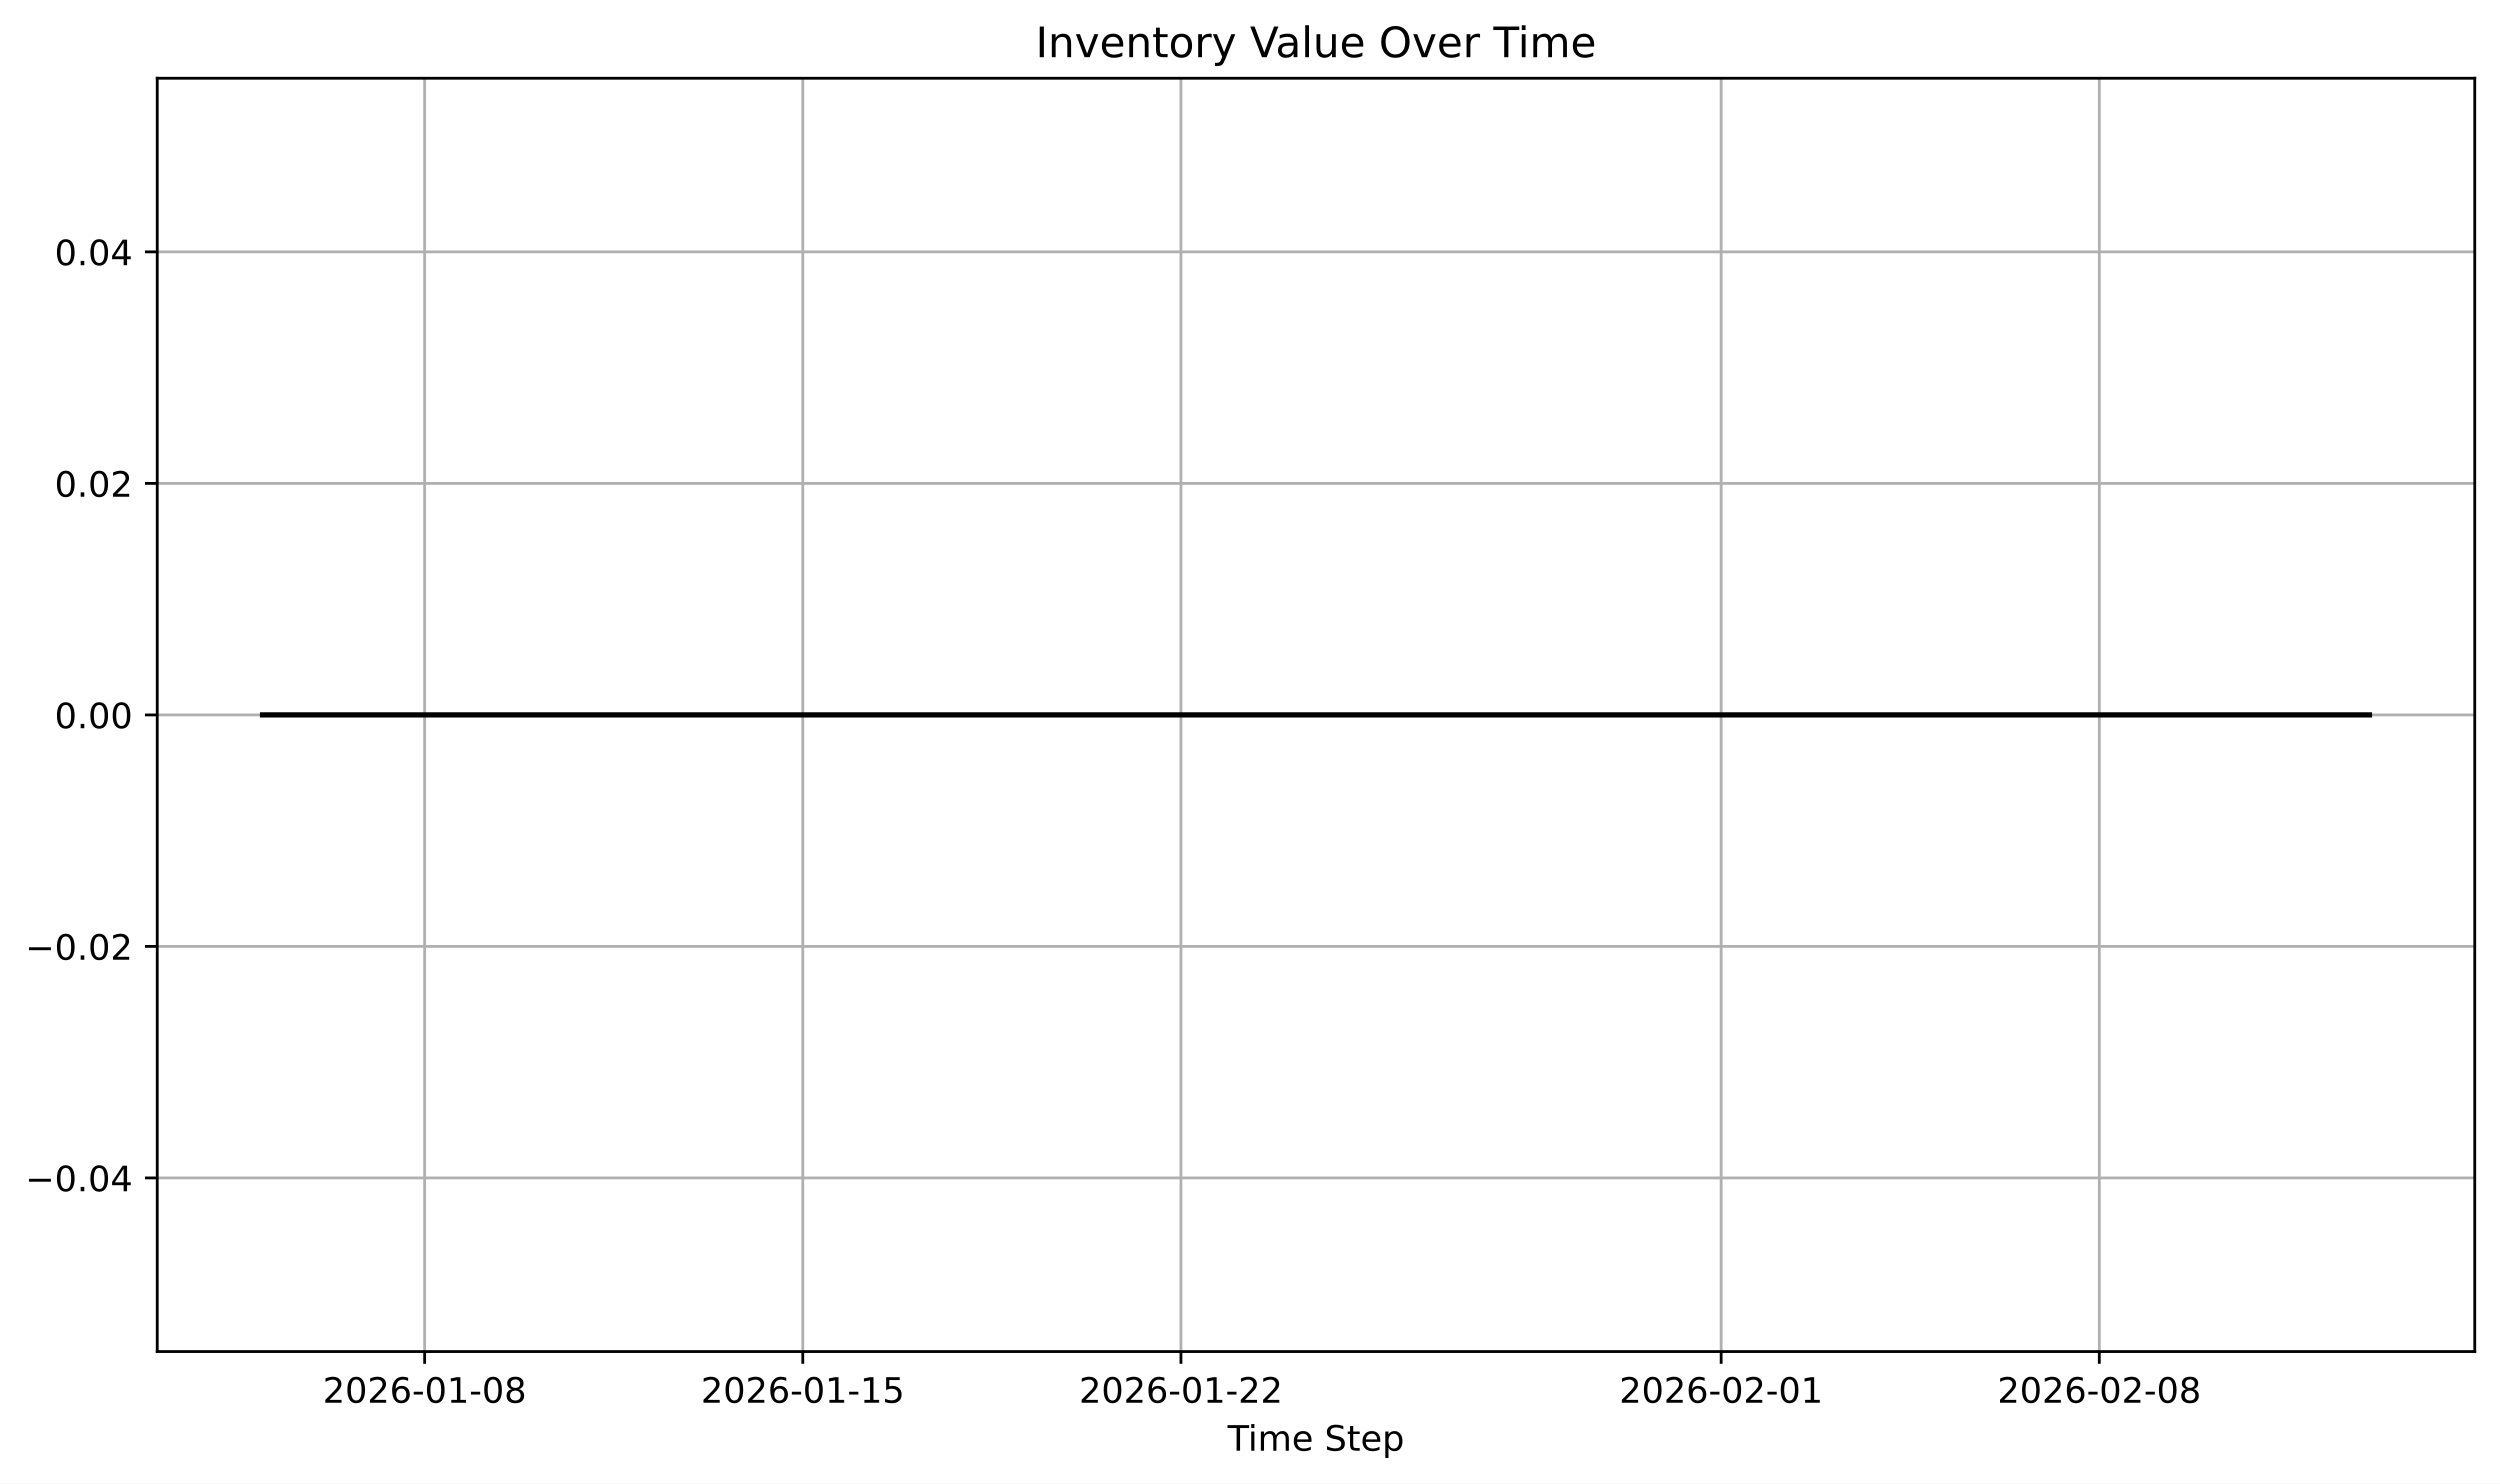
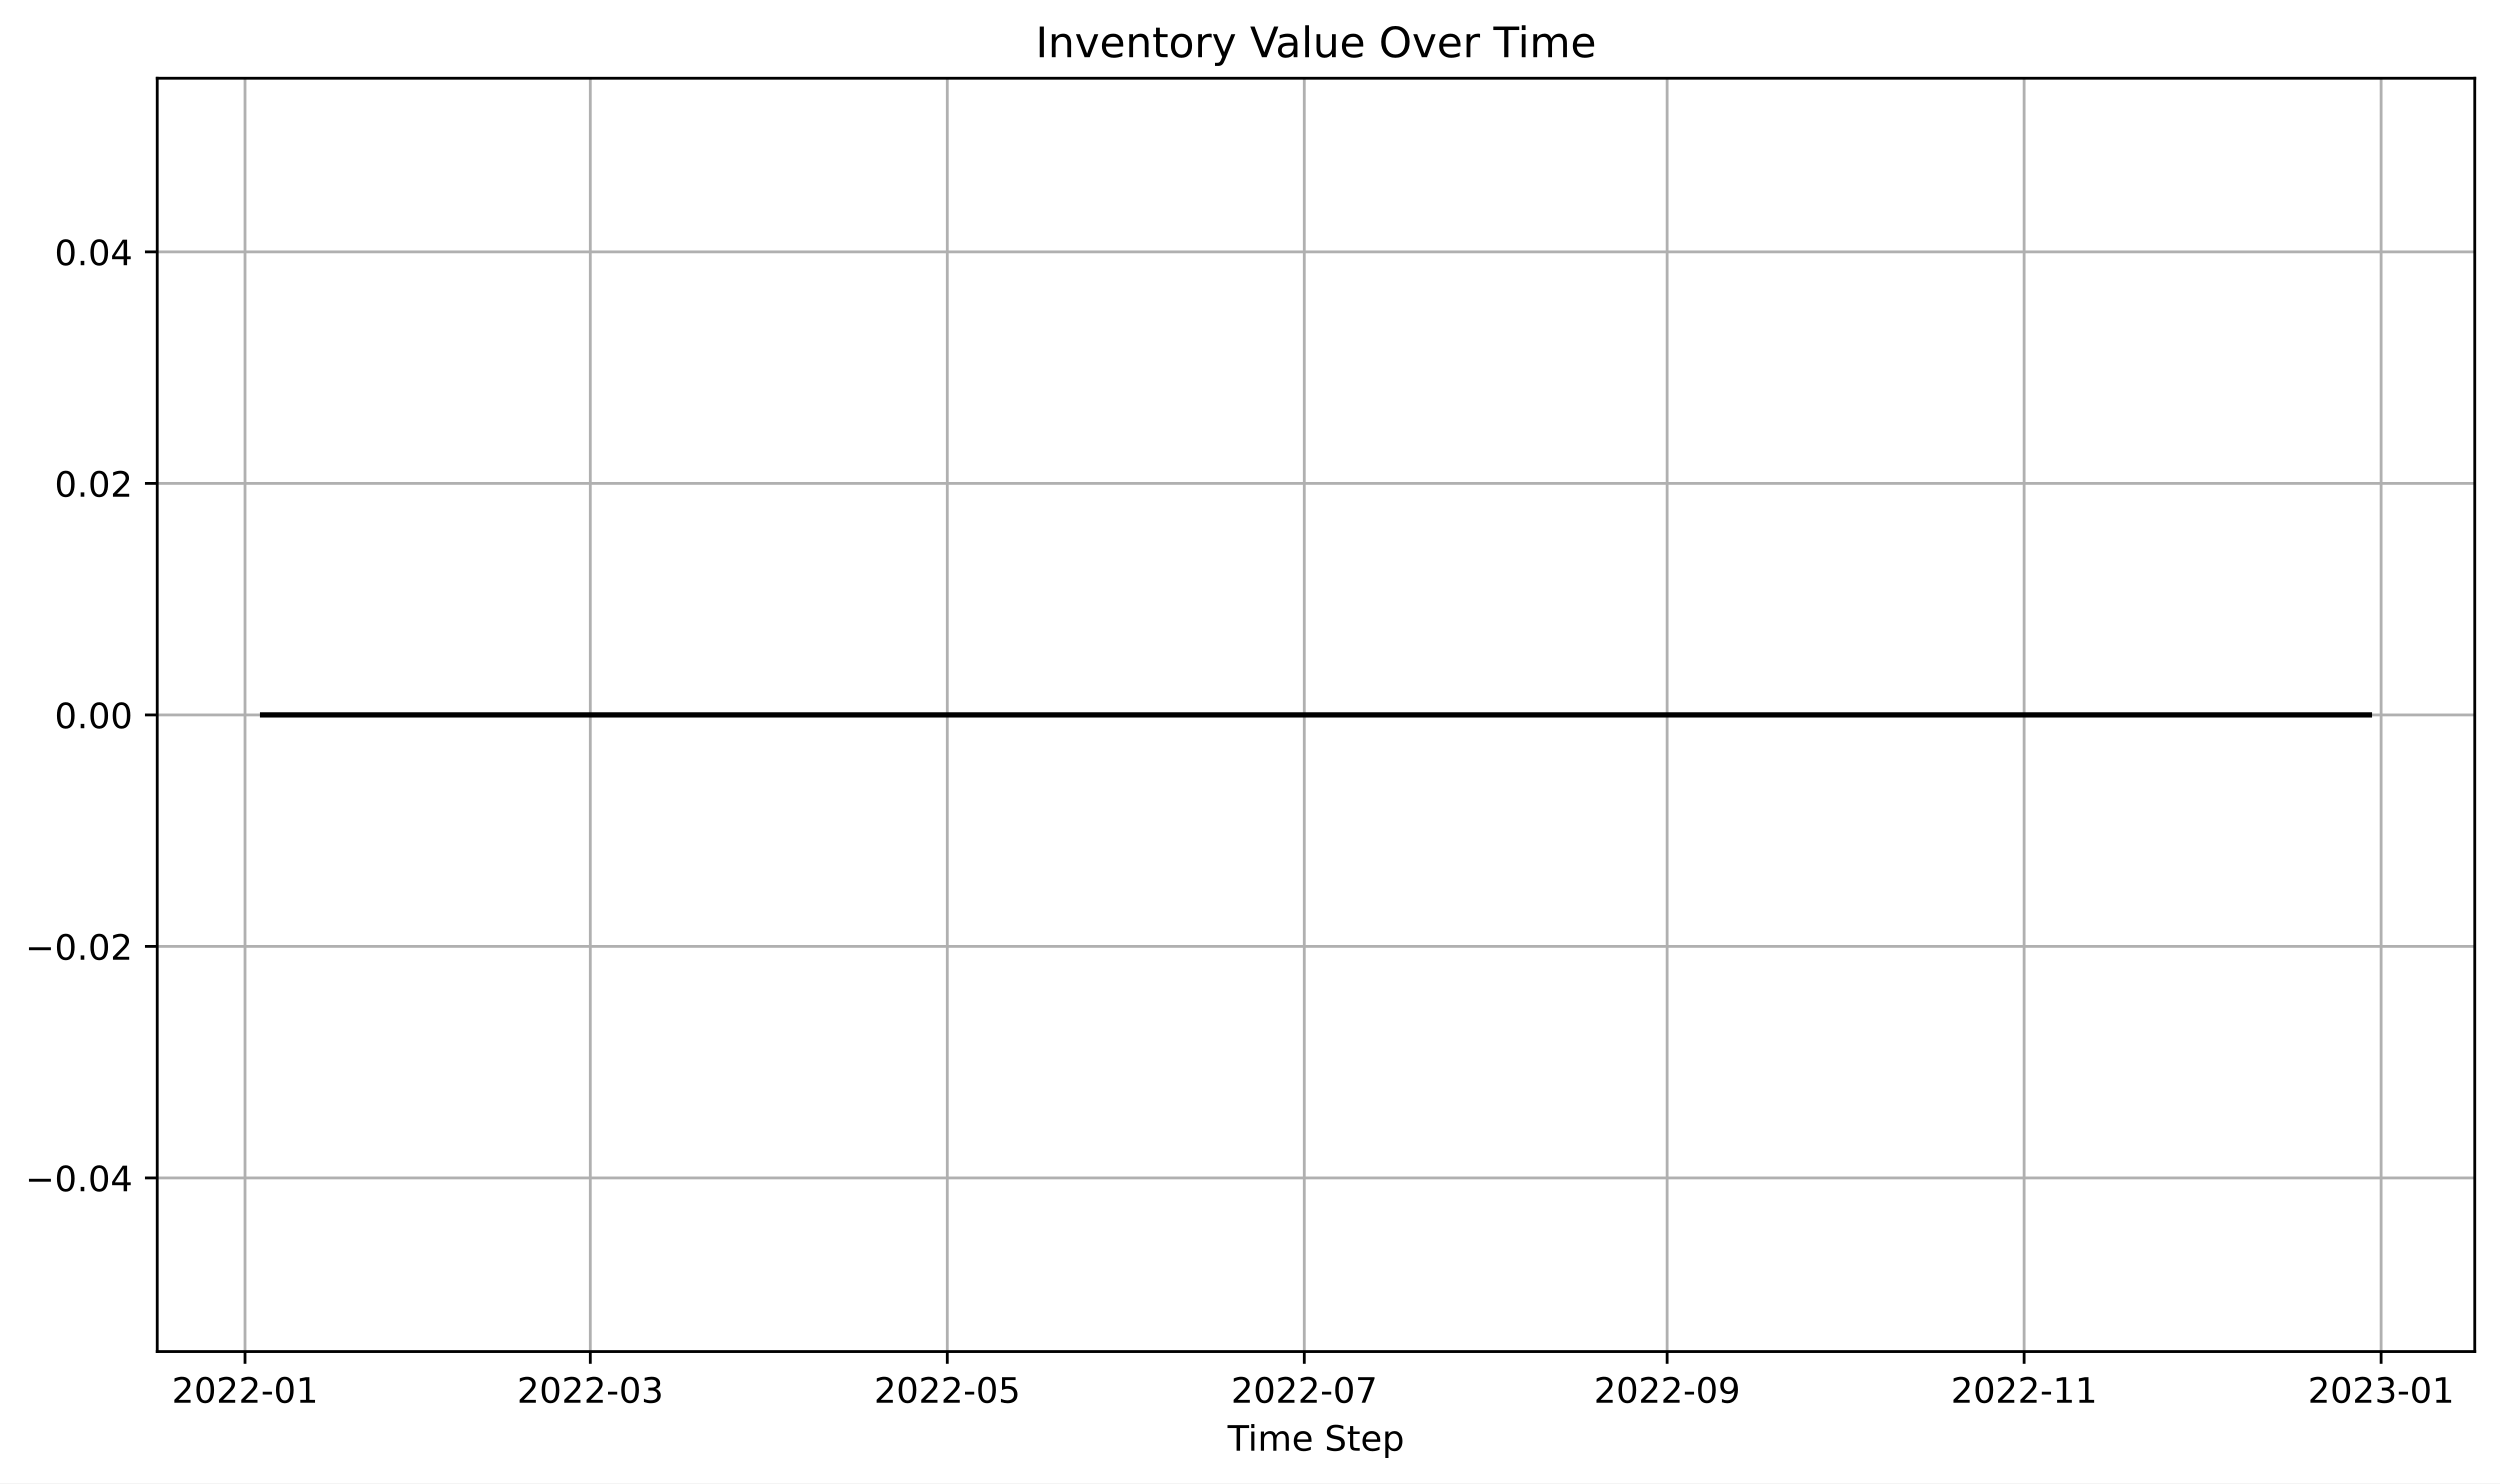
<svg xmlns="http://www.w3.org/2000/svg" xmlns:xlink="http://www.w3.org/1999/xlink" width="713.025pt" height="423.034pt" viewBox="0 0 713.025 423.034" version="1.1">
  <defs>
    <style type="text/css">*{stroke-linejoin: round; stroke-linecap: butt}</style>
  </defs>
  <g id="figure_1">
    <g id="patch_1">
      <path d="M -0 423.034  L 713.025 423.034  L 713.025 0  L -0 0  z " style="fill: #ffffff" />
    </g>
    <g id="axes_1">
      <g id="patch_2">
        <path d="M 44.845 385.478  L 705.825 385.478  L 705.825 22.318  L 44.845 22.318  z " style="fill: #ffffff" />
      </g>
      <g id="matplotlib.axis_1">
        <g id="xtick_1">
          <g id="line2d_1">
-             <path d="M 121.112 385.478  L 121.112 22.318  " clip-path="url(#p9f0fb13021)" style="fill: none; stroke: #b0b0b0; stroke-width: 0.8; stroke-linecap: square" />
+             <path d="M 69.882 385.478  L 69.882 22.318  " clip-path="url(#pba3470b47d)" style="fill: none; stroke: #b0b0b0; stroke-width: 0.8; stroke-linecap: square" />
          </g>
          <g id="line2d_2">
            <defs>
-               <path id="m9656bd7979" d="M 0 0  L 0 3.5  " style="stroke: #000000; stroke-width: 0.8" />
+               <path id="m1874d4563d" d="M 0 0  L 0 3.5  " style="stroke: #000000; stroke-width: 0.8" />
            </defs>
            <g>
-               <use xlink:href="#m9656bd7979" x="121.112" y="385.478" style="stroke: #000000; stroke-width: 0.8" />
+               <use xlink:href="#m1874d4563d" x="69.882" y="385.478" style="stroke: #000000; stroke-width: 0.8" />
            </g>
          </g>
          <g id="text_1">
-             <g transform="translate(92.05442 400.0766) scale(0.1 -0.1)">
+             <g transform="translate(48.99103 400.0766) scale(0.1 -0.1)">
              <defs>
                <path id="DejaVuSans-32" d="M 1228 531  L 3431 531  L 3431 0  L 469 0  L 469 531  Q 828 903 1448 1529  Q 2069 2156 2228 2338  Q 2531 2678 2651 2914  Q 2772 3150 2772 3378  Q 2772 3750 2511 3984  Q 2250 4219 1831 4219  Q 1534 4219 1204 4116  Q 875 4013 500 3803  L 500 4441  Q 881 4594 1212 4672  Q 1544 4750 1819 4750  Q 2544 4750 2975 4387  Q 3406 4025 3406 3419  Q 3406 3131 3298 2873  Q 3191 2616 2906 2266  Q 2828 2175 2409 1742  Q 1991 1309 1228 531  z " transform="scale(0.015625)" />
                <path id="DejaVuSans-30" d="M 2034 4250  Q 1547 4250 1301 3770  Q 1056 3291 1056 2328  Q 1056 1369 1301 889  Q 1547 409 2034 409  Q 2525 409 2770 889  Q 3016 1369 3016 2328  Q 3016 3291 2770 3770  Q 2525 4250 2034 4250  z M 2034 4750  Q 2819 4750 3233 4129  Q 3647 3509 3647 2328  Q 3647 1150 3233 529  Q 2819 -91 2034 -91  Q 1250 -91 836 529  Q 422 1150 422 2328  Q 422 3509 836 4129  Q 1250 4750 2034 4750  z " transform="scale(0.015625)" />
-                 <path id="DejaVuSans-36" d="M 2113 2584  Q 1688 2584 1439 2293  Q 1191 2003 1191 1497  Q 1191 994 1439 701  Q 1688 409 2113 409  Q 2538 409 2786 701  Q 3034 994 3034 1497  Q 3034 2003 2786 2293  Q 2538 2584 2113 2584  z M 3366 4563  L 3366 3988  Q 3128 4100 2886 4159  Q 2644 4219 2406 4219  Q 1781 4219 1451 3797  Q 1122 3375 1075 2522  Q 1259 2794 1537 2939  Q 1816 3084 2150 3084  Q 2853 3084 3261 2657  Q 3669 2231 3669 1497  Q 3669 778 3244 343  Q 2819 -91 2113 -91  Q 1303 -91 875 529  Q 447 1150 447 2328  Q 447 3434 972 4092  Q 1497 4750 2381 4750  Q 2619 4750 2861 4703  Q 3103 4656 3366 4563  z " transform="scale(0.015625)" />
                <path id="DejaVuSans-2d" d="M 313 2009  L 1997 2009  L 1997 1497  L 313 1497  L 313 2009  z " transform="scale(0.015625)" />
                <path id="DejaVuSans-31" d="M 794 531  L 1825 531  L 1825 4091  L 703 3866  L 703 4441  L 1819 4666  L 2450 4666  L 2450 531  L 3481 531  L 3481 0  L 794 0  L 794 531  z " transform="scale(0.015625)" />
-                 <path id="DejaVuSans-38" d="M 2034 2216  Q 1584 2216 1326 1975  Q 1069 1734 1069 1313  Q 1069 891 1326 650  Q 1584 409 2034 409  Q 2484 409 2743 651  Q 3003 894 3003 1313  Q 3003 1734 2745 1975  Q 2488 2216 2034 2216  z M 1403 2484  Q 997 2584 770 2862  Q 544 3141 544 3541  Q 544 4100 942 4425  Q 1341 4750 2034 4750  Q 2731 4750 3128 4425  Q 3525 4100 3525 3541  Q 3525 3141 3298 2862  Q 3072 2584 2669 2484  Q 3125 2378 3379 2068  Q 3634 1759 3634 1313  Q 3634 634 3220 271  Q 2806 -91 2034 -91  Q 1263 -91 848 271  Q 434 634 434 1313  Q 434 1759 690 2068  Q 947 2378 1403 2484  z M 1172 3481  Q 1172 3119 1398 2916  Q 1625 2713 2034 2713  Q 2441 2713 2670 2916  Q 2900 3119 2900 3481  Q 2900 3844 2670 4047  Q 2441 4250 2034 4250  Q 1625 4250 1398 4047  Q 1172 3844 1172 3481  z " transform="scale(0.015625)" />
-               </defs>
-               <use xlink:href="#DejaVuSans-32" />
-               <use xlink:href="#DejaVuSans-30" x="63.623" />
-               <use xlink:href="#DejaVuSans-32" x="127.246" />
-               <use xlink:href="#DejaVuSans-36" x="190.869" />
+               </defs>
+               <use xlink:href="#DejaVuSans-32" />
+               <use xlink:href="#DejaVuSans-30" x="63.623" />
+               <use xlink:href="#DejaVuSans-32" x="127.246" />
+               <use xlink:href="#DejaVuSans-32" x="190.869" />
              <use xlink:href="#DejaVuSans-2d" x="254.492" />
              <use xlink:href="#DejaVuSans-30" x="290.576" />
              <use xlink:href="#DejaVuSans-31" x="354.199" />
-               <use xlink:href="#DejaVuSans-2d" x="417.822" />
-               <use xlink:href="#DejaVuSans-30" x="453.906" />
-               <use xlink:href="#DejaVuSans-38" x="517.529" />
            </g>
          </g>
        </g>
        <g id="xtick_2">
          <g id="line2d_3">
-             <path d="M 228.964 385.478  L 228.964 22.318  " clip-path="url(#p9f0fb13021)" style="fill: none; stroke: #b0b0b0; stroke-width: 0.8; stroke-linecap: square" />
+             <path d="M 168.362 385.478  L 168.362 22.318  " clip-path="url(#pba3470b47d)" style="fill: none; stroke: #b0b0b0; stroke-width: 0.8; stroke-linecap: square" />
          </g>
          <g id="line2d_4">
            <g>
-               <use xlink:href="#m9656bd7979" x="228.964" y="385.478" style="stroke: #000000; stroke-width: 0.8" />
+               <use xlink:href="#m1874d4563d" x="168.362" y="385.478" style="stroke: #000000; stroke-width: 0.8" />
            </g>
          </g>
          <g id="text_2">
-             <g transform="translate(199.9066 400.0766) scale(0.1 -0.1)">
-               <defs>
-                 <path id="DejaVuSans-35" d="M 691 4666  L 3169 4666  L 3169 4134  L 1269 4134  L 1269 2991  Q 1406 3038 1543 3061  Q 1681 3084 1819 3084  Q 2600 3084 3056 2656  Q 3513 2228 3513 1497  Q 3513 744 3044 326  Q 2575 -91 1722 -91  Q 1428 -91 1123 -41  Q 819 9 494 109  L 494 744  Q 775 591 1075 516  Q 1375 441 1709 441  Q 2250 441 2565 725  Q 2881 1009 2881 1497  Q 2881 1984 2565 2268  Q 2250 2553 1709 2553  Q 1456 2553 1204 2497  Q 953 2441 691 2322  L 691 4666  z " transform="scale(0.015625)" />
-               </defs>
-               <use xlink:href="#DejaVuSans-32" />
-               <use xlink:href="#DejaVuSans-30" x="63.623" />
-               <use xlink:href="#DejaVuSans-32" x="127.246" />
-               <use xlink:href="#DejaVuSans-36" x="190.869" />
-               <use xlink:href="#DejaVuSans-2d" x="254.492" />
-               <use xlink:href="#DejaVuSans-30" x="290.576" />
-               <use xlink:href="#DejaVuSans-31" x="354.199" />
-               <use xlink:href="#DejaVuSans-2d" x="417.822" />
-               <use xlink:href="#DejaVuSans-31" x="453.906" />
-               <use xlink:href="#DejaVuSans-35" x="517.529" />
+             <g transform="translate(147.4704 400.0766) scale(0.1 -0.1)">
+               <defs>
+                 <path id="DejaVuSans-33" d="M 2597 2516  Q 3050 2419 3304 2112  Q 3559 1806 3559 1356  Q 3559 666 3084 287  Q 2609 -91 1734 -91  Q 1441 -91 1130 -33  Q 819 25 488 141  L 488 750  Q 750 597 1062 519  Q 1375 441 1716 441  Q 2309 441 2620 675  Q 2931 909 2931 1356  Q 2931 1769 2642 2001  Q 2353 2234 1838 2234  L 1294 2234  L 1294 2753  L 1863 2753  Q 2328 2753 2575 2939  Q 2822 3125 2822 3475  Q 2822 3834 2567 4026  Q 2313 4219 1838 4219  Q 1578 4219 1281 4162  Q 984 4106 628 3988  L 628 4550  Q 988 4650 1302 4700  Q 1616 4750 1894 4750  Q 2613 4750 3031 4423  Q 3450 4097 3450 3541  Q 3450 3153 3228 2886  Q 3006 2619 2597 2516  z " transform="scale(0.015625)" />
+               </defs>
+               <use xlink:href="#DejaVuSans-32" />
+               <use xlink:href="#DejaVuSans-30" x="63.623" />
+               <use xlink:href="#DejaVuSans-32" x="127.246" />
+               <use xlink:href="#DejaVuSans-32" x="190.869" />
+               <use xlink:href="#DejaVuSans-2d" x="254.492" />
+               <use xlink:href="#DejaVuSans-30" x="290.576" />
+               <use xlink:href="#DejaVuSans-33" x="354.199" />
            </g>
          </g>
        </g>
        <g id="xtick_3">
          <g id="line2d_5">
-             <path d="M 336.817 385.478  L 336.817 22.318  " clip-path="url(#p9f0fb13021)" style="fill: none; stroke: #b0b0b0; stroke-width: 0.8; stroke-linecap: square" />
+             <path d="M 270.179 385.478  L 270.179 22.318  " clip-path="url(#pba3470b47d)" style="fill: none; stroke: #b0b0b0; stroke-width: 0.8; stroke-linecap: square" />
          </g>
          <g id="line2d_6">
            <g>
-               <use xlink:href="#m9656bd7979" x="336.817" y="385.478" style="stroke: #000000; stroke-width: 0.8" />
+               <use xlink:href="#m1874d4563d" x="270.179" y="385.478" style="stroke: #000000; stroke-width: 0.8" />
            </g>
          </g>
          <g id="text_3">
-             <g transform="translate(307.7589 400.0766) scale(0.1 -0.1)">
-               <use xlink:href="#DejaVuSans-32" />
-               <use xlink:href="#DejaVuSans-30" x="63.623" />
-               <use xlink:href="#DejaVuSans-32" x="127.246" />
-               <use xlink:href="#DejaVuSans-36" x="190.869" />
-               <use xlink:href="#DejaVuSans-2d" x="254.492" />
-               <use xlink:href="#DejaVuSans-30" x="290.576" />
-               <use xlink:href="#DejaVuSans-31" x="354.199" />
-               <use xlink:href="#DejaVuSans-2d" x="417.822" />
-               <use xlink:href="#DejaVuSans-32" x="453.906" />
-               <use xlink:href="#DejaVuSans-32" x="517.529" />
+             <g transform="translate(249.288 400.0766) scale(0.1 -0.1)">
+               <defs>
+                 <path id="DejaVuSans-35" d="M 691 4666  L 3169 4666  L 3169 4134  L 1269 4134  L 1269 2991  Q 1406 3038 1543 3061  Q 1681 3084 1819 3084  Q 2600 3084 3056 2656  Q 3513 2228 3513 1497  Q 3513 744 3044 326  Q 2575 -91 1722 -91  Q 1428 -91 1123 -41  Q 819 9 494 109  L 494 744  Q 775 591 1075 516  Q 1375 441 1709 441  Q 2250 441 2565 725  Q 2881 1009 2881 1497  Q 2881 1984 2565 2268  Q 2250 2553 1709 2553  Q 1456 2553 1204 2497  Q 953 2441 691 2322  L 691 4666  z " transform="scale(0.015625)" />
+               </defs>
+               <use xlink:href="#DejaVuSans-32" />
+               <use xlink:href="#DejaVuSans-30" x="63.623" />
+               <use xlink:href="#DejaVuSans-32" x="127.246" />
+               <use xlink:href="#DejaVuSans-32" x="190.869" />
+               <use xlink:href="#DejaVuSans-2d" x="254.492" />
+               <use xlink:href="#DejaVuSans-30" x="290.576" />
+               <use xlink:href="#DejaVuSans-35" x="354.199" />
            </g>
          </g>
        </g>
        <g id="xtick_4">
          <g id="line2d_7">
-             <path d="M 490.891 385.478  L 490.891 22.318  " clip-path="url(#p9f0fb13021)" style="fill: none; stroke: #b0b0b0; stroke-width: 0.8; stroke-linecap: square" />
+             <path d="M 371.997 385.478  L 371.997 22.318  " clip-path="url(#pba3470b47d)" style="fill: none; stroke: #b0b0b0; stroke-width: 0.8; stroke-linecap: square" />
          </g>
          <g id="line2d_8">
            <g>
-               <use xlink:href="#m9656bd7979" x="490.891" y="385.478" style="stroke: #000000; stroke-width: 0.8" />
+               <use xlink:href="#m1874d4563d" x="371.997" y="385.478" style="stroke: #000000; stroke-width: 0.8" />
            </g>
          </g>
          <g id="text_4">
-             <g transform="translate(461.8334 400.0766) scale(0.1 -0.1)">
-               <use xlink:href="#DejaVuSans-32" />
-               <use xlink:href="#DejaVuSans-30" x="63.623" />
-               <use xlink:href="#DejaVuSans-32" x="127.246" />
-               <use xlink:href="#DejaVuSans-36" x="190.869" />
-               <use xlink:href="#DejaVuSans-2d" x="254.492" />
-               <use xlink:href="#DejaVuSans-30" x="290.576" />
-               <use xlink:href="#DejaVuSans-32" x="354.199" />
-               <use xlink:href="#DejaVuSans-2d" x="417.822" />
-               <use xlink:href="#DejaVuSans-30" x="453.906" />
-               <use xlink:href="#DejaVuSans-31" x="517.529" />
+             <g transform="translate(351.1056 400.0766) scale(0.1 -0.1)">
+               <defs>
+                 <path id="DejaVuSans-37" d="M 525 4666  L 3525 4666  L 3525 4397  L 1831 0  L 1172 0  L 2766 4134  L 525 4134  L 525 4666  z " transform="scale(0.015625)" />
+               </defs>
+               <use xlink:href="#DejaVuSans-32" />
+               <use xlink:href="#DejaVuSans-30" x="63.623" />
+               <use xlink:href="#DejaVuSans-32" x="127.246" />
+               <use xlink:href="#DejaVuSans-32" x="190.869" />
+               <use xlink:href="#DejaVuSans-2d" x="254.492" />
+               <use xlink:href="#DejaVuSans-30" x="290.576" />
+               <use xlink:href="#DejaVuSans-37" x="354.199" />
            </g>
          </g>
        </g>
        <g id="xtick_5">
          <g id="line2d_9">
-             <path d="M 598.743 385.478  L 598.743 22.318  " clip-path="url(#p9f0fb13021)" style="fill: none; stroke: #b0b0b0; stroke-width: 0.8; stroke-linecap: square" />
+             <path d="M 475.484 385.478  L 475.484 22.318  " clip-path="url(#pba3470b47d)" style="fill: none; stroke: #b0b0b0; stroke-width: 0.8; stroke-linecap: square" />
          </g>
          <g id="line2d_10">
            <g>
-               <use xlink:href="#m9656bd7979" x="598.743" y="385.478" style="stroke: #000000; stroke-width: 0.8" />
+               <use xlink:href="#m1874d4563d" x="475.484" y="385.478" style="stroke: #000000; stroke-width: 0.8" />
            </g>
          </g>
          <g id="text_5">
-             <g transform="translate(569.6857 400.0766) scale(0.1 -0.1)">
-               <use xlink:href="#DejaVuSans-32" />
-               <use xlink:href="#DejaVuSans-30" x="63.623" />
-               <use xlink:href="#DejaVuSans-32" x="127.246" />
-               <use xlink:href="#DejaVuSans-36" x="190.869" />
-               <use xlink:href="#DejaVuSans-2d" x="254.492" />
-               <use xlink:href="#DejaVuSans-30" x="290.576" />
-               <use xlink:href="#DejaVuSans-32" x="354.199" />
-               <use xlink:href="#DejaVuSans-2d" x="417.822" />
-               <use xlink:href="#DejaVuSans-30" x="453.906" />
-               <use xlink:href="#DejaVuSans-38" x="517.529" />
-             </g>
-           </g>
-         </g>
-         <g id="text_6">
+             <g transform="translate(454.5924 400.0766) scale(0.1 -0.1)">
+               <defs>
+                 <path id="DejaVuSans-39" d="M 703 97  L 703 672  Q 941 559 1184 500  Q 1428 441 1663 441  Q 2288 441 2617 861  Q 2947 1281 2994 2138  Q 2813 1869 2534 1725  Q 2256 1581 1919 1581  Q 1219 1581 811 2004  Q 403 2428 403 3163  Q 403 3881 828 4315  Q 1253 4750 1959 4750  Q 2769 4750 3195 4129  Q 3622 3509 3622 2328  Q 3622 1225 3098 567  Q 2575 -91 1691 -91  Q 1453 -91 1209 -44  Q 966 3 703 97  z M 1959 2075  Q 2384 2075 2632 2365  Q 2881 2656 2881 3163  Q 2881 3666 2632 3958  Q 2384 4250 1959 4250  Q 1534 4250 1286 3958  Q 1038 3666 1038 3163  Q 1038 2656 1286 2365  Q 1534 2075 1959 2075  z " transform="scale(0.015625)" />
+               </defs>
+               <use xlink:href="#DejaVuSans-32" />
+               <use xlink:href="#DejaVuSans-30" x="63.623" />
+               <use xlink:href="#DejaVuSans-32" x="127.246" />
+               <use xlink:href="#DejaVuSans-32" x="190.869" />
+               <use xlink:href="#DejaVuSans-2d" x="254.492" />
+               <use xlink:href="#DejaVuSans-30" x="290.576" />
+               <use xlink:href="#DejaVuSans-39" x="354.199" />
+             </g>
+           </g>
+         </g>
+         <g id="xtick_6">
+           <g id="line2d_11">
+             <path d="M 577.301 385.478  L 577.301 22.318  " clip-path="url(#pba3470b47d)" style="fill: none; stroke: #b0b0b0; stroke-width: 0.8; stroke-linecap: square" />
+           </g>
+           <g id="line2d_12">
+             <g>
+               <use xlink:href="#m1874d4563d" x="577.301" y="385.478" style="stroke: #000000; stroke-width: 0.8" />
+             </g>
+           </g>
+           <g id="text_6">
+             <g transform="translate(556.41 400.0766) scale(0.1 -0.1)">
+               <use xlink:href="#DejaVuSans-32" />
+               <use xlink:href="#DejaVuSans-30" x="63.623" />
+               <use xlink:href="#DejaVuSans-32" x="127.246" />
+               <use xlink:href="#DejaVuSans-32" x="190.869" />
+               <use xlink:href="#DejaVuSans-2d" x="254.492" />
+               <use xlink:href="#DejaVuSans-31" x="290.576" />
+               <use xlink:href="#DejaVuSans-31" x="354.199" />
+             </g>
+           </g>
+         </g>
+         <g id="xtick_7">
+           <g id="line2d_13">
+             <path d="M 679.119 385.478  L 679.119 22.318  " clip-path="url(#pba3470b47d)" style="fill: none; stroke: #b0b0b0; stroke-width: 0.8; stroke-linecap: square" />
+           </g>
+           <g id="line2d_14">
+             <g>
+               <use xlink:href="#m1874d4563d" x="679.119" y="385.478" style="stroke: #000000; stroke-width: 0.8" />
+             </g>
+           </g>
+           <g id="text_7">
+             <g transform="translate(658.2276 400.0766) scale(0.1 -0.1)">
+               <use xlink:href="#DejaVuSans-32" />
+               <use xlink:href="#DejaVuSans-30" x="63.623" />
+               <use xlink:href="#DejaVuSans-32" x="127.246" />
+               <use xlink:href="#DejaVuSans-33" x="190.869" />
+               <use xlink:href="#DejaVuSans-2d" x="254.492" />
+               <use xlink:href="#DejaVuSans-30" x="290.576" />
+               <use xlink:href="#DejaVuSans-31" x="354.199" />
+             </g>
+           </g>
+         </g>
+         <g id="text_8">
          <g transform="translate(350.1275 413.7547) scale(0.1 -0.1)">
            <defs>
              <path id="DejaVuSans-54" d="M -19 4666  L 3928 4666  L 3928 4134  L 2272 4134  L 2272 0  L 1638 0  L 1638 4134  L -19 4134  L -19 4666  z " transform="scale(0.015625)" />
              <path id="DejaVuSans-69" d="M 603 3500  L 1178 3500  L 1178 0  L 603 0  L 603 3500  z M 603 4863  L 1178 4863  L 1178 4134  L 603 4134  L 603 4863  z " transform="scale(0.015625)" />
              <path id="DejaVuSans-6d" d="M 3328 2828  Q 3544 3216 3844 3400  Q 4144 3584 4550 3584  Q 5097 3584 5394 3201  Q 5691 2819 5691 2113  L 5691 0  L 5113 0  L 5113 2094  Q 5113 2597 4934 2840  Q 4756 3084 4391 3084  Q 3944 3084 3684 2787  Q 3425 2491 3425 1978  L 3425 0  L 2847 0  L 2847 2094  Q 2847 2600 2669 2842  Q 2491 3084 2119 3084  Q 1678 3084 1418 2786  Q 1159 2488 1159 1978  L 1159 0  L 581 0  L 581 3500  L 1159 3500  L 1159 2956  Q 1356 3278 1631 3431  Q 1906 3584 2284 3584  Q 2666 3584 2933 3390  Q 3200 3197 3328 2828  z " transform="scale(0.015625)" />
              <path id="DejaVuSans-65" d="M 3597 1894  L 3597 1613  L 953 1613  Q 991 1019 1311 708  Q 1631 397 2203 397  Q 2534 397 2845 478  Q 3156 559 3463 722  L 3463 178  Q 3153 47 2828 -22  Q 2503 -91 2169 -91  Q 1331 -91 842 396  Q 353 884 353 1716  Q 353 2575 817 3079  Q 1281 3584 2069 3584  Q 2775 3584 3186 3129  Q 3597 2675 3597 1894  z M 3022 2063  Q 3016 2534 2758 2815  Q 2500 3097 2075 3097  Q 1594 3097 1305 2825  Q 1016 2553 972 2059  L 3022 2063  z " transform="scale(0.015625)" />
              <path id="DejaVuSans-20" transform="scale(0.015625)" />
              <path id="DejaVuSans-53" d="M 3425 4513  L 3425 3897  Q 3066 4069 2747 4153  Q 2428 4238 2131 4238  Q 1616 4238 1336 4038  Q 1056 3838 1056 3469  Q 1056 3159 1242 3001  Q 1428 2844 1947 2747  L 2328 2669  Q 3034 2534 3370 2195  Q 3706 1856 3706 1288  Q 3706 609 3251 259  Q 2797 -91 1919 -91  Q 1588 -91 1214 -16  Q 841 59 441 206  L 441 856  Q 825 641 1194 531  Q 1563 422 1919 422  Q 2459 422 2753 634  Q 3047 847 3047 1241  Q 3047 1584 2836 1778  Q 2625 1972 2144 2069  L 1759 2144  Q 1053 2284 737 2584  Q 422 2884 422 3419  Q 422 4038 858 4394  Q 1294 4750 2059 4750  Q 2388 4750 2728 4690  Q 3069 4631 3425 4513  z " transform="scale(0.015625)" />
              <path id="DejaVuSans-74" d="M 1172 4494  L 1172 3500  L 2356 3500  L 2356 3053  L 1172 3053  L 1172 1153  Q 1172 725 1289 603  Q 1406 481 1766 481  L 2356 481  L 2356 0  L 1766 0  Q 1100 0 847 248  Q 594 497 594 1153  L 594 3053  L 172 3053  L 172 3500  L 594 3500  L 594 4494  L 1172 4494  z " transform="scale(0.015625)" />
              <path id="DejaVuSans-70" d="M 1159 525  L 1159 -1331  L 581 -1331  L 581 3500  L 1159 3500  L 1159 2969  Q 1341 3281 1617 3432  Q 1894 3584 2278 3584  Q 2916 3584 3314 3078  Q 3713 2572 3713 1747  Q 3713 922 3314 415  Q 2916 -91 2278 -91  Q 1894 -91 1617 61  Q 1341 213 1159 525  z M 3116 1747  Q 3116 2381 2855 2742  Q 2594 3103 2138 3103  Q 1681 3103 1420 2742  Q 1159 2381 1159 1747  Q 1159 1113 1420 752  Q 1681 391 2138 391  Q 2594 391 2855 752  Q 3116 1113 3116 1747  z " transform="scale(0.015625)" />
            </defs>
            <use xlink:href="#DejaVuSans-54" />
            <use xlink:href="#DejaVuSans-69" x="57.959" />
            <use xlink:href="#DejaVuSans-6d" x="85.742" />
            <use xlink:href="#DejaVuSans-65" x="183.154" />
            <use xlink:href="#DejaVuSans-20" x="244.678" />
            <use xlink:href="#DejaVuSans-53" x="276.465" />
            <use xlink:href="#DejaVuSans-74" x="339.941" />
            <use xlink:href="#DejaVuSans-65" x="379.15" />
            <use xlink:href="#DejaVuSans-70" x="440.674" />
          </g>
        </g>
      </g>
      <g id="matplotlib.axis_2">
        <g id="ytick_1">
-           <g id="line2d_11">
-             <path d="M 44.845 335.956  L 705.825 335.956  " clip-path="url(#p9f0fb13021)" style="fill: none; stroke: #b0b0b0; stroke-width: 0.8; stroke-linecap: square" />
-           </g>
-           <g id="line2d_12">
+           <g id="line2d_15">
+             <path d="M 44.845 335.956  L 705.825 335.956  " clip-path="url(#pba3470b47d)" style="fill: none; stroke: #b0b0b0; stroke-width: 0.8; stroke-linecap: square" />
+           </g>
+           <g id="line2d_16">
            <defs>
-               <path id="m025f037300" d="M 0 0  L -3.5 0  " style="stroke: #000000; stroke-width: 0.8" />
+               <path id="mbfa50f099d" d="M 0 0  L -3.5 0  " style="stroke: #000000; stroke-width: 0.8" />
            </defs>
            <g>
-               <use xlink:href="#m025f037300" x="44.845" y="335.956" style="stroke: #000000; stroke-width: 0.8" />
-             </g>
-           </g>
-           <g id="text_7">
+               <use xlink:href="#mbfa50f099d" x="44.845" y="335.956" style="stroke: #000000; stroke-width: 0.8" />
+             </g>
+           </g>
+           <g id="text_9">
            <g transform="translate(7.2 339.7555) scale(0.1 -0.1)">
              <defs>
                <path id="DejaVuSans-2212" d="M 678 2272  L 4684 2272  L 4684 1741  L 678 1741  L 678 2272  z " transform="scale(0.015625)" />
                <path id="DejaVuSans-2e" d="M 684 794  L 1344 794  L 1344 0  L 684 0  L 684 794  z " transform="scale(0.015625)" />
                <path id="DejaVuSans-34" d="M 2419 4116  L 825 1625  L 2419 1625  L 2419 4116  z M 2253 4666  L 3047 4666  L 3047 1625  L 3713 1625  L 3713 1100  L 3047 1100  L 3047 0  L 2419 0  L 2419 1100  L 313 1100  L 313 1709  L 2253 4666  z " transform="scale(0.015625)" />
              </defs>
              <use xlink:href="#DejaVuSans-2212" />
              <use xlink:href="#DejaVuSans-30" x="83.789" />
              <use xlink:href="#DejaVuSans-2e" x="147.412" />
              <use xlink:href="#DejaVuSans-30" x="179.199" />
              <use xlink:href="#DejaVuSans-34" x="242.822" />
            </g>
          </g>
        </g>
        <g id="ytick_2">
-           <g id="line2d_13">
-             <path d="M 44.845 269.927  L 705.825 269.927  " clip-path="url(#p9f0fb13021)" style="fill: none; stroke: #b0b0b0; stroke-width: 0.8; stroke-linecap: square" />
-           </g>
-           <g id="line2d_14">
-             <g>
-               <use xlink:href="#m025f037300" x="44.845" y="269.927" style="stroke: #000000; stroke-width: 0.8" />
-             </g>
-           </g>
-           <g id="text_8">
+           <g id="line2d_17">
+             <path d="M 44.845 269.927  L 705.825 269.927  " clip-path="url(#pba3470b47d)" style="fill: none; stroke: #b0b0b0; stroke-width: 0.8; stroke-linecap: square" />
+           </g>
+           <g id="line2d_18">
+             <g>
+               <use xlink:href="#mbfa50f099d" x="44.845" y="269.927" style="stroke: #000000; stroke-width: 0.8" />
+             </g>
+           </g>
+           <g id="text_10">
            <g transform="translate(7.2 273.7264) scale(0.1 -0.1)">
              <use xlink:href="#DejaVuSans-2212" />
              <use xlink:href="#DejaVuSans-30" x="83.789" />
              <use xlink:href="#DejaVuSans-2e" x="147.412" />
              <use xlink:href="#DejaVuSans-30" x="179.199" />
              <use xlink:href="#DejaVuSans-32" x="242.822" />
            </g>
          </g>
        </g>
        <g id="ytick_3">
-           <g id="line2d_15">
-             <path d="M 44.845 203.898  L 705.825 203.898  " clip-path="url(#p9f0fb13021)" style="fill: none; stroke: #b0b0b0; stroke-width: 0.8; stroke-linecap: square" />
-           </g>
-           <g id="line2d_16">
-             <g>
-               <use xlink:href="#m025f037300" x="44.845" y="203.898" style="stroke: #000000; stroke-width: 0.8" />
-             </g>
-           </g>
-           <g id="text_9">
+           <g id="line2d_19">
+             <path d="M 44.845 203.898  L 705.825 203.898  " clip-path="url(#pba3470b47d)" style="fill: none; stroke: #b0b0b0; stroke-width: 0.8; stroke-linecap: square" />
+           </g>
+           <g id="line2d_20">
+             <g>
+               <use xlink:href="#mbfa50f099d" x="44.845" y="203.898" style="stroke: #000000; stroke-width: 0.8" />
+             </g>
+           </g>
+           <g id="text_11">
            <g transform="translate(15.57969 207.6973) scale(0.1 -0.1)">
              <use xlink:href="#DejaVuSans-30" />
              <use xlink:href="#DejaVuSans-2e" x="63.623" />
              <use xlink:href="#DejaVuSans-30" x="95.41" />
              <use xlink:href="#DejaVuSans-30" x="159.033" />
            </g>
          </g>
        </g>
        <g id="ytick_4">
-           <g id="line2d_17">
-             <path d="M 44.845 137.869  L 705.825 137.869  " clip-path="url(#p9f0fb13021)" style="fill: none; stroke: #b0b0b0; stroke-width: 0.8; stroke-linecap: square" />
-           </g>
-           <g id="line2d_18">
-             <g>
-               <use xlink:href="#m025f037300" x="44.845" y="137.869" style="stroke: #000000; stroke-width: 0.8" />
-             </g>
-           </g>
-           <g id="text_10">
+           <g id="line2d_21">
+             <path d="M 44.845 137.869  L 705.825 137.869  " clip-path="url(#pba3470b47d)" style="fill: none; stroke: #b0b0b0; stroke-width: 0.8; stroke-linecap: square" />
+           </g>
+           <g id="line2d_22">
+             <g>
+               <use xlink:href="#mbfa50f099d" x="44.845" y="137.869" style="stroke: #000000; stroke-width: 0.8" />
+             </g>
+           </g>
+           <g id="text_12">
            <g transform="translate(15.57969 141.6683) scale(0.1 -0.1)">
              <use xlink:href="#DejaVuSans-30" />
              <use xlink:href="#DejaVuSans-2e" x="63.623" />
              <use xlink:href="#DejaVuSans-30" x="95.41" />
              <use xlink:href="#DejaVuSans-32" x="159.033" />
            </g>
          </g>
        </g>
        <g id="ytick_5">
-           <g id="line2d_19">
-             <path d="M 44.845 71.84  L 705.825 71.84  " clip-path="url(#p9f0fb13021)" style="fill: none; stroke: #b0b0b0; stroke-width: 0.8; stroke-linecap: square" />
-           </g>
-           <g id="line2d_20">
-             <g>
-               <use xlink:href="#m025f037300" x="44.845" y="71.84" style="stroke: #000000; stroke-width: 0.8" />
-             </g>
-           </g>
-           <g id="text_11">
+           <g id="line2d_23">
+             <path d="M 44.845 71.84  L 705.825 71.84  " clip-path="url(#pba3470b47d)" style="fill: none; stroke: #b0b0b0; stroke-width: 0.8; stroke-linecap: square" />
+           </g>
+           <g id="line2d_24">
+             <g>
+               <use xlink:href="#mbfa50f099d" x="44.845" y="71.84" style="stroke: #000000; stroke-width: 0.8" />
+             </g>
+           </g>
+           <g id="text_13">
            <g transform="translate(15.57969 75.63916) scale(0.1 -0.1)">
              <use xlink:href="#DejaVuSans-30" />
              <use xlink:href="#DejaVuSans-2e" x="63.623" />
              <use xlink:href="#DejaVuSans-30" x="95.41" />
              <use xlink:href="#DejaVuSans-34" x="159.033" />
            </g>
          </g>
        </g>
      </g>
-       <g id="line2d_21">
-         <path d="M 74.89 203.898  L 90.297 203.898  L 105.705 203.898  L 121.112 203.898  L 136.52 203.898  L 182.742 203.898  L 198.15 203.898  L 213.557 203.898  L 228.964 203.898  L 244.372 203.898  L 290.594 203.898  L 306.002 203.898  L 321.409 203.898  L 336.817 203.898  L 352.224 203.898  L 398.447 203.898  L 413.854 203.898  L 429.261 203.898  L 444.669 203.898  L 460.076 203.898  L 506.299 203.898  L 521.706 203.898  L 537.114 203.898  L 552.521 203.898  L 567.929 203.898  L 614.151 203.898  L 629.558 203.898  L 644.966 203.898  L 660.373 203.898  L 675.781 203.898  " clip-path="url(#p9f0fb13021)" style="fill: none; stroke: #000000; stroke-width: 1.5; stroke-linecap: square" />
+       <g id="line2d_25">
+         <path d="M 74.89 203.898  L 675.781 203.898  L 675.781 203.898  " clip-path="url(#pba3470b47d)" style="fill: none; stroke: #000000; stroke-width: 1.5; stroke-linecap: square" />
      </g>
      <g id="patch_3">
        <path d="M 44.845 385.478  L 44.845 22.318  " style="fill: none; stroke: #000000; stroke-width: 0.8; stroke-linejoin: miter; stroke-linecap: square" />
      </g>
      <g id="patch_4">
        <path d="M 705.825 385.478  L 705.825 22.318  " style="fill: none; stroke: #000000; stroke-width: 0.8; stroke-linejoin: miter; stroke-linecap: square" />
      </g>
      <g id="patch_5">
        <path d="M 44.845 385.478  L 705.825 385.478  " style="fill: none; stroke: #000000; stroke-width: 0.8; stroke-linejoin: miter; stroke-linecap: square" />
      </g>
      <g id="patch_6">
        <path d="M 44.845 22.318  L 705.825 22.318  " style="fill: none; stroke: #000000; stroke-width: 0.8; stroke-linejoin: miter; stroke-linecap: square" />
      </g>
-       <g id="text_12">
+       <g id="text_14">
        <g transform="translate(295.3647 16.31812) scale(0.12 -0.12)">
          <defs>
            <path id="DejaVuSans-49" d="M 628 4666  L 1259 4666  L 1259 0  L 628 0  L 628 4666  z " transform="scale(0.015625)" />
            <path id="DejaVuSans-6e" d="M 3513 2113  L 3513 0  L 2938 0  L 2938 2094  Q 2938 2591 2744 2837  Q 2550 3084 2163 3084  Q 1697 3084 1428 2787  Q 1159 2491 1159 1978  L 1159 0  L 581 0  L 581 3500  L 1159 3500  L 1159 2956  Q 1366 3272 1645 3428  Q 1925 3584 2291 3584  Q 2894 3584 3203 3211  Q 3513 2838 3513 2113  z " transform="scale(0.015625)" />
            <path id="DejaVuSans-76" d="M 191 3500  L 800 3500  L 1894 563  L 2988 3500  L 3597 3500  L 2284 0  L 1503 0  L 191 3500  z " transform="scale(0.015625)" />
            <path id="DejaVuSans-6f" d="M 1959 3097  Q 1497 3097 1228 2736  Q 959 2375 959 1747  Q 959 1119 1226 758  Q 1494 397 1959 397  Q 2419 397 2687 759  Q 2956 1122 2956 1747  Q 2956 2369 2687 2733  Q 2419 3097 1959 3097  z M 1959 3584  Q 2709 3584 3137 3096  Q 3566 2609 3566 1747  Q 3566 888 3137 398  Q 2709 -91 1959 -91  Q 1206 -91 779 398  Q 353 888 353 1747  Q 353 2609 779 3096  Q 1206 3584 1959 3584  z " transform="scale(0.015625)" />
            <path id="DejaVuSans-72" d="M 2631 2963  Q 2534 3019 2420 3045  Q 2306 3072 2169 3072  Q 1681 3072 1420 2755  Q 1159 2438 1159 1844  L 1159 0  L 581 0  L 581 3500  L 1159 3500  L 1159 2956  Q 1341 3275 1631 3429  Q 1922 3584 2338 3584  Q 2397 3584 2469 3576  Q 2541 3569 2628 3553  L 2631 2963  z " transform="scale(0.015625)" />
            <path id="DejaVuSans-79" d="M 2059 -325  Q 1816 -950 1584 -1140  Q 1353 -1331 966 -1331  L 506 -1331  L 506 -850  L 844 -850  Q 1081 -850 1212 -737  Q 1344 -625 1503 -206  L 1606 56  L 191 3500  L 800 3500  L 1894 763  L 2988 3500  L 3597 3500  L 2059 -325  z " transform="scale(0.015625)" />
            <path id="DejaVuSans-56" d="M 1831 0  L 50 4666  L 709 4666  L 2188 738  L 3669 4666  L 4325 4666  L 2547 0  L 1831 0  z " transform="scale(0.015625)" />
            <path id="DejaVuSans-61" d="M 2194 1759  Q 1497 1759 1228 1600  Q 959 1441 959 1056  Q 959 750 1161 570  Q 1363 391 1709 391  Q 2188 391 2477 730  Q 2766 1069 2766 1631  L 2766 1759  L 2194 1759  z M 3341 1997  L 3341 0  L 2766 0  L 2766 531  Q 2569 213 2275 61  Q 1981 -91 1556 -91  Q 1019 -91 701 211  Q 384 513 384 1019  Q 384 1609 779 1909  Q 1175 2209 1959 2209  L 2766 2209  L 2766 2266  Q 2766 2663 2505 2880  Q 2244 3097 1772 3097  Q 1472 3097 1187 3025  Q 903 2953 641 2809  L 641 3341  Q 956 3463 1253 3523  Q 1550 3584 1831 3584  Q 2591 3584 2966 3190  Q 3341 2797 3341 1997  z " transform="scale(0.015625)" />
            <path id="DejaVuSans-6c" d="M 603 4863  L 1178 4863  L 1178 0  L 603 0  L 603 4863  z " transform="scale(0.015625)" />
            <path id="DejaVuSans-75" d="M 544 1381  L 544 3500  L 1119 3500  L 1119 1403  Q 1119 906 1312 657  Q 1506 409 1894 409  Q 2359 409 2629 706  Q 2900 1003 2900 1516  L 2900 3500  L 3475 3500  L 3475 0  L 2900 0  L 2900 538  Q 2691 219 2414 64  Q 2138 -91 1772 -91  Q 1169 -91 856 284  Q 544 659 544 1381  z M 1991 3584  L 1991 3584  z " transform="scale(0.015625)" />
            <path id="DejaVuSans-4f" d="M 2522 4238  Q 1834 4238 1429 3725  Q 1025 3213 1025 2328  Q 1025 1447 1429 934  Q 1834 422 2522 422  Q 3209 422 3611 934  Q 4013 1447 4013 2328  Q 4013 3213 3611 3725  Q 3209 4238 2522 4238  z M 2522 4750  Q 3503 4750 4090 4092  Q 4678 3434 4678 2328  Q 4678 1225 4090 567  Q 3503 -91 2522 -91  Q 1538 -91 948 565  Q 359 1222 359 2328  Q 359 3434 948 4092  Q 1538 4750 2522 4750  z " transform="scale(0.015625)" />
          </defs>
          <use xlink:href="#DejaVuSans-49" />
          <use xlink:href="#DejaVuSans-6e" x="29.492" />
          <use xlink:href="#DejaVuSans-76" x="92.871" />
          <use xlink:href="#DejaVuSans-65" x="152.051" />
          <use xlink:href="#DejaVuSans-6e" x="213.574" />
          <use xlink:href="#DejaVuSans-74" x="276.953" />
          <use xlink:href="#DejaVuSans-6f" x="316.162" />
          <use xlink:href="#DejaVuSans-72" x="377.344" />
          <use xlink:href="#DejaVuSans-79" x="418.457" />
          <use xlink:href="#DejaVuSans-20" x="477.637" />
          <use xlink:href="#DejaVuSans-56" x="509.424" />
          <use xlink:href="#DejaVuSans-61" x="570.082" />
          <use xlink:href="#DejaVuSans-6c" x="631.361" />
          <use xlink:href="#DejaVuSans-75" x="659.145" />
          <use xlink:href="#DejaVuSans-65" x="722.523" />
          <use xlink:href="#DejaVuSans-20" x="784.047" />
          <use xlink:href="#DejaVuSans-4f" x="815.834" />
          <use xlink:href="#DejaVuSans-76" x="894.545" />
          <use xlink:href="#DejaVuSans-65" x="953.725" />
          <use xlink:href="#DejaVuSans-72" x="1015.248" />
          <use xlink:href="#DejaVuSans-20" x="1056.361" />
          <use xlink:href="#DejaVuSans-54" x="1088.148" />
          <use xlink:href="#DejaVuSans-69" x="1146.107" />
          <use xlink:href="#DejaVuSans-6d" x="1173.891" />
          <use xlink:href="#DejaVuSans-65" x="1271.303" />
        </g>
      </g>
    </g>
  </g>
  <defs>
-     <clipPath id="p9f0fb13021">
+     <clipPath id="pba3470b47d">
      <rect x="44.845" y="22.318" width="660.98" height="363.16" />
    </clipPath>
  </defs>
</svg>
